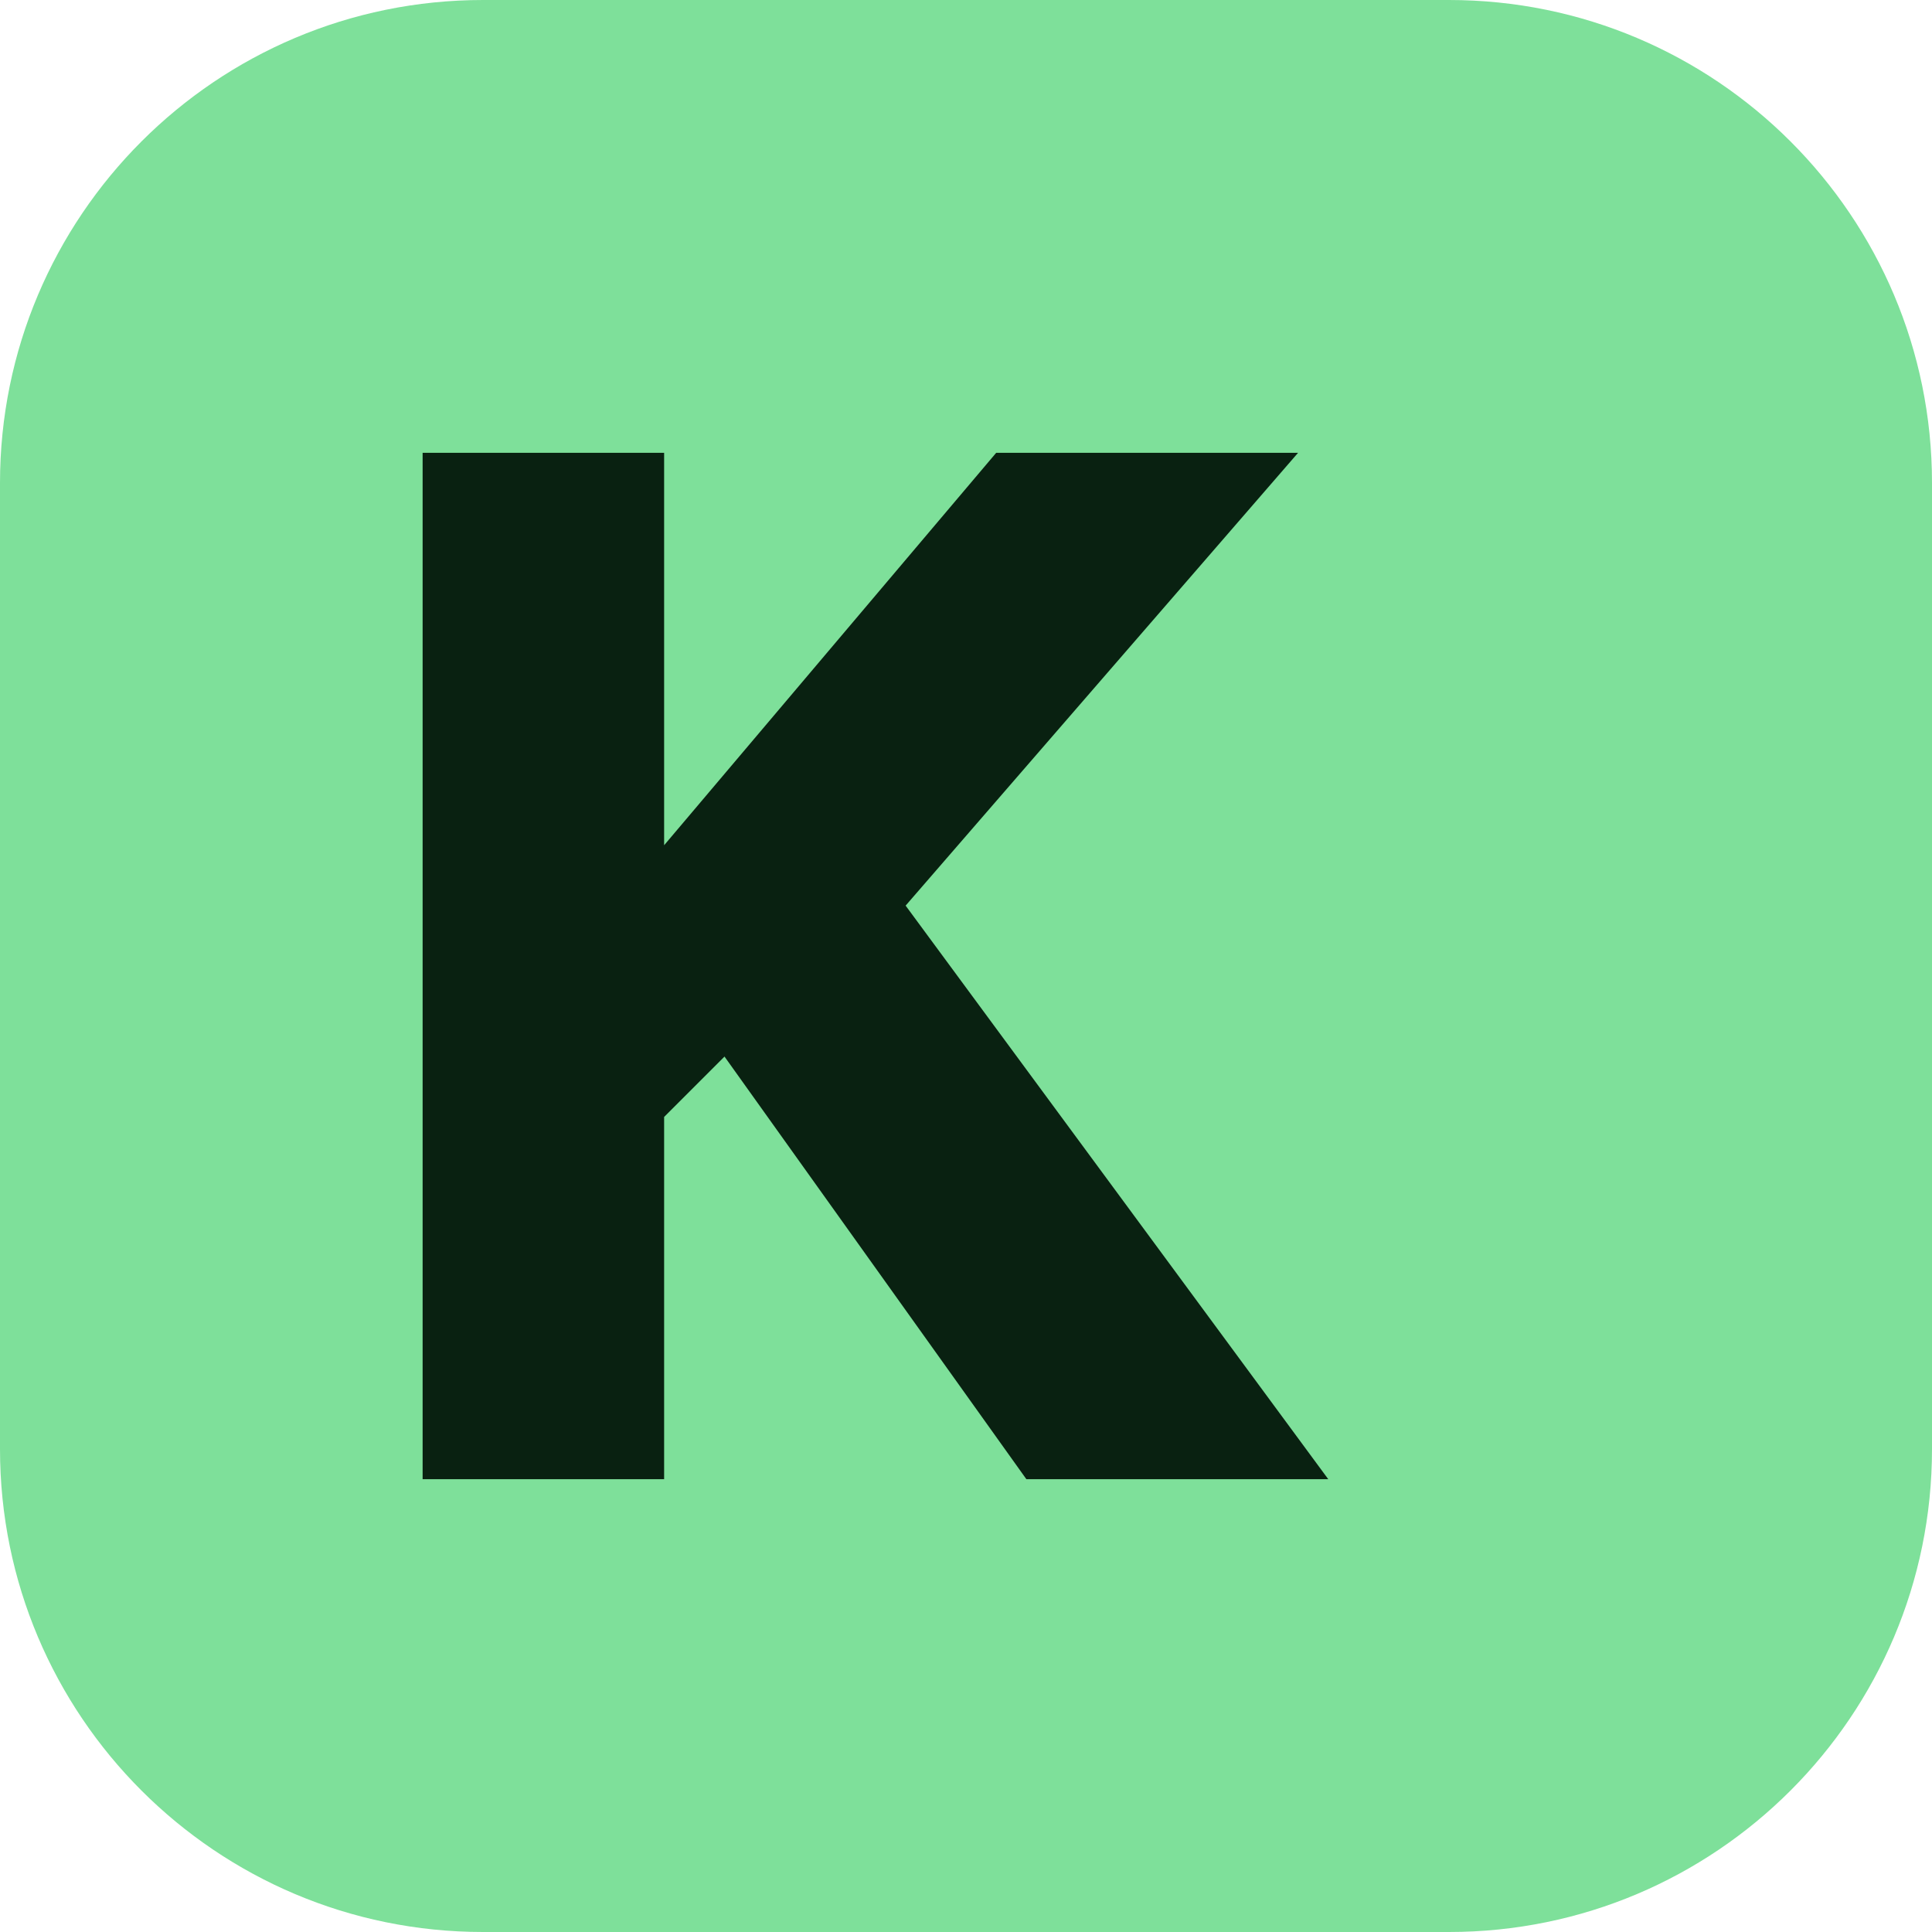
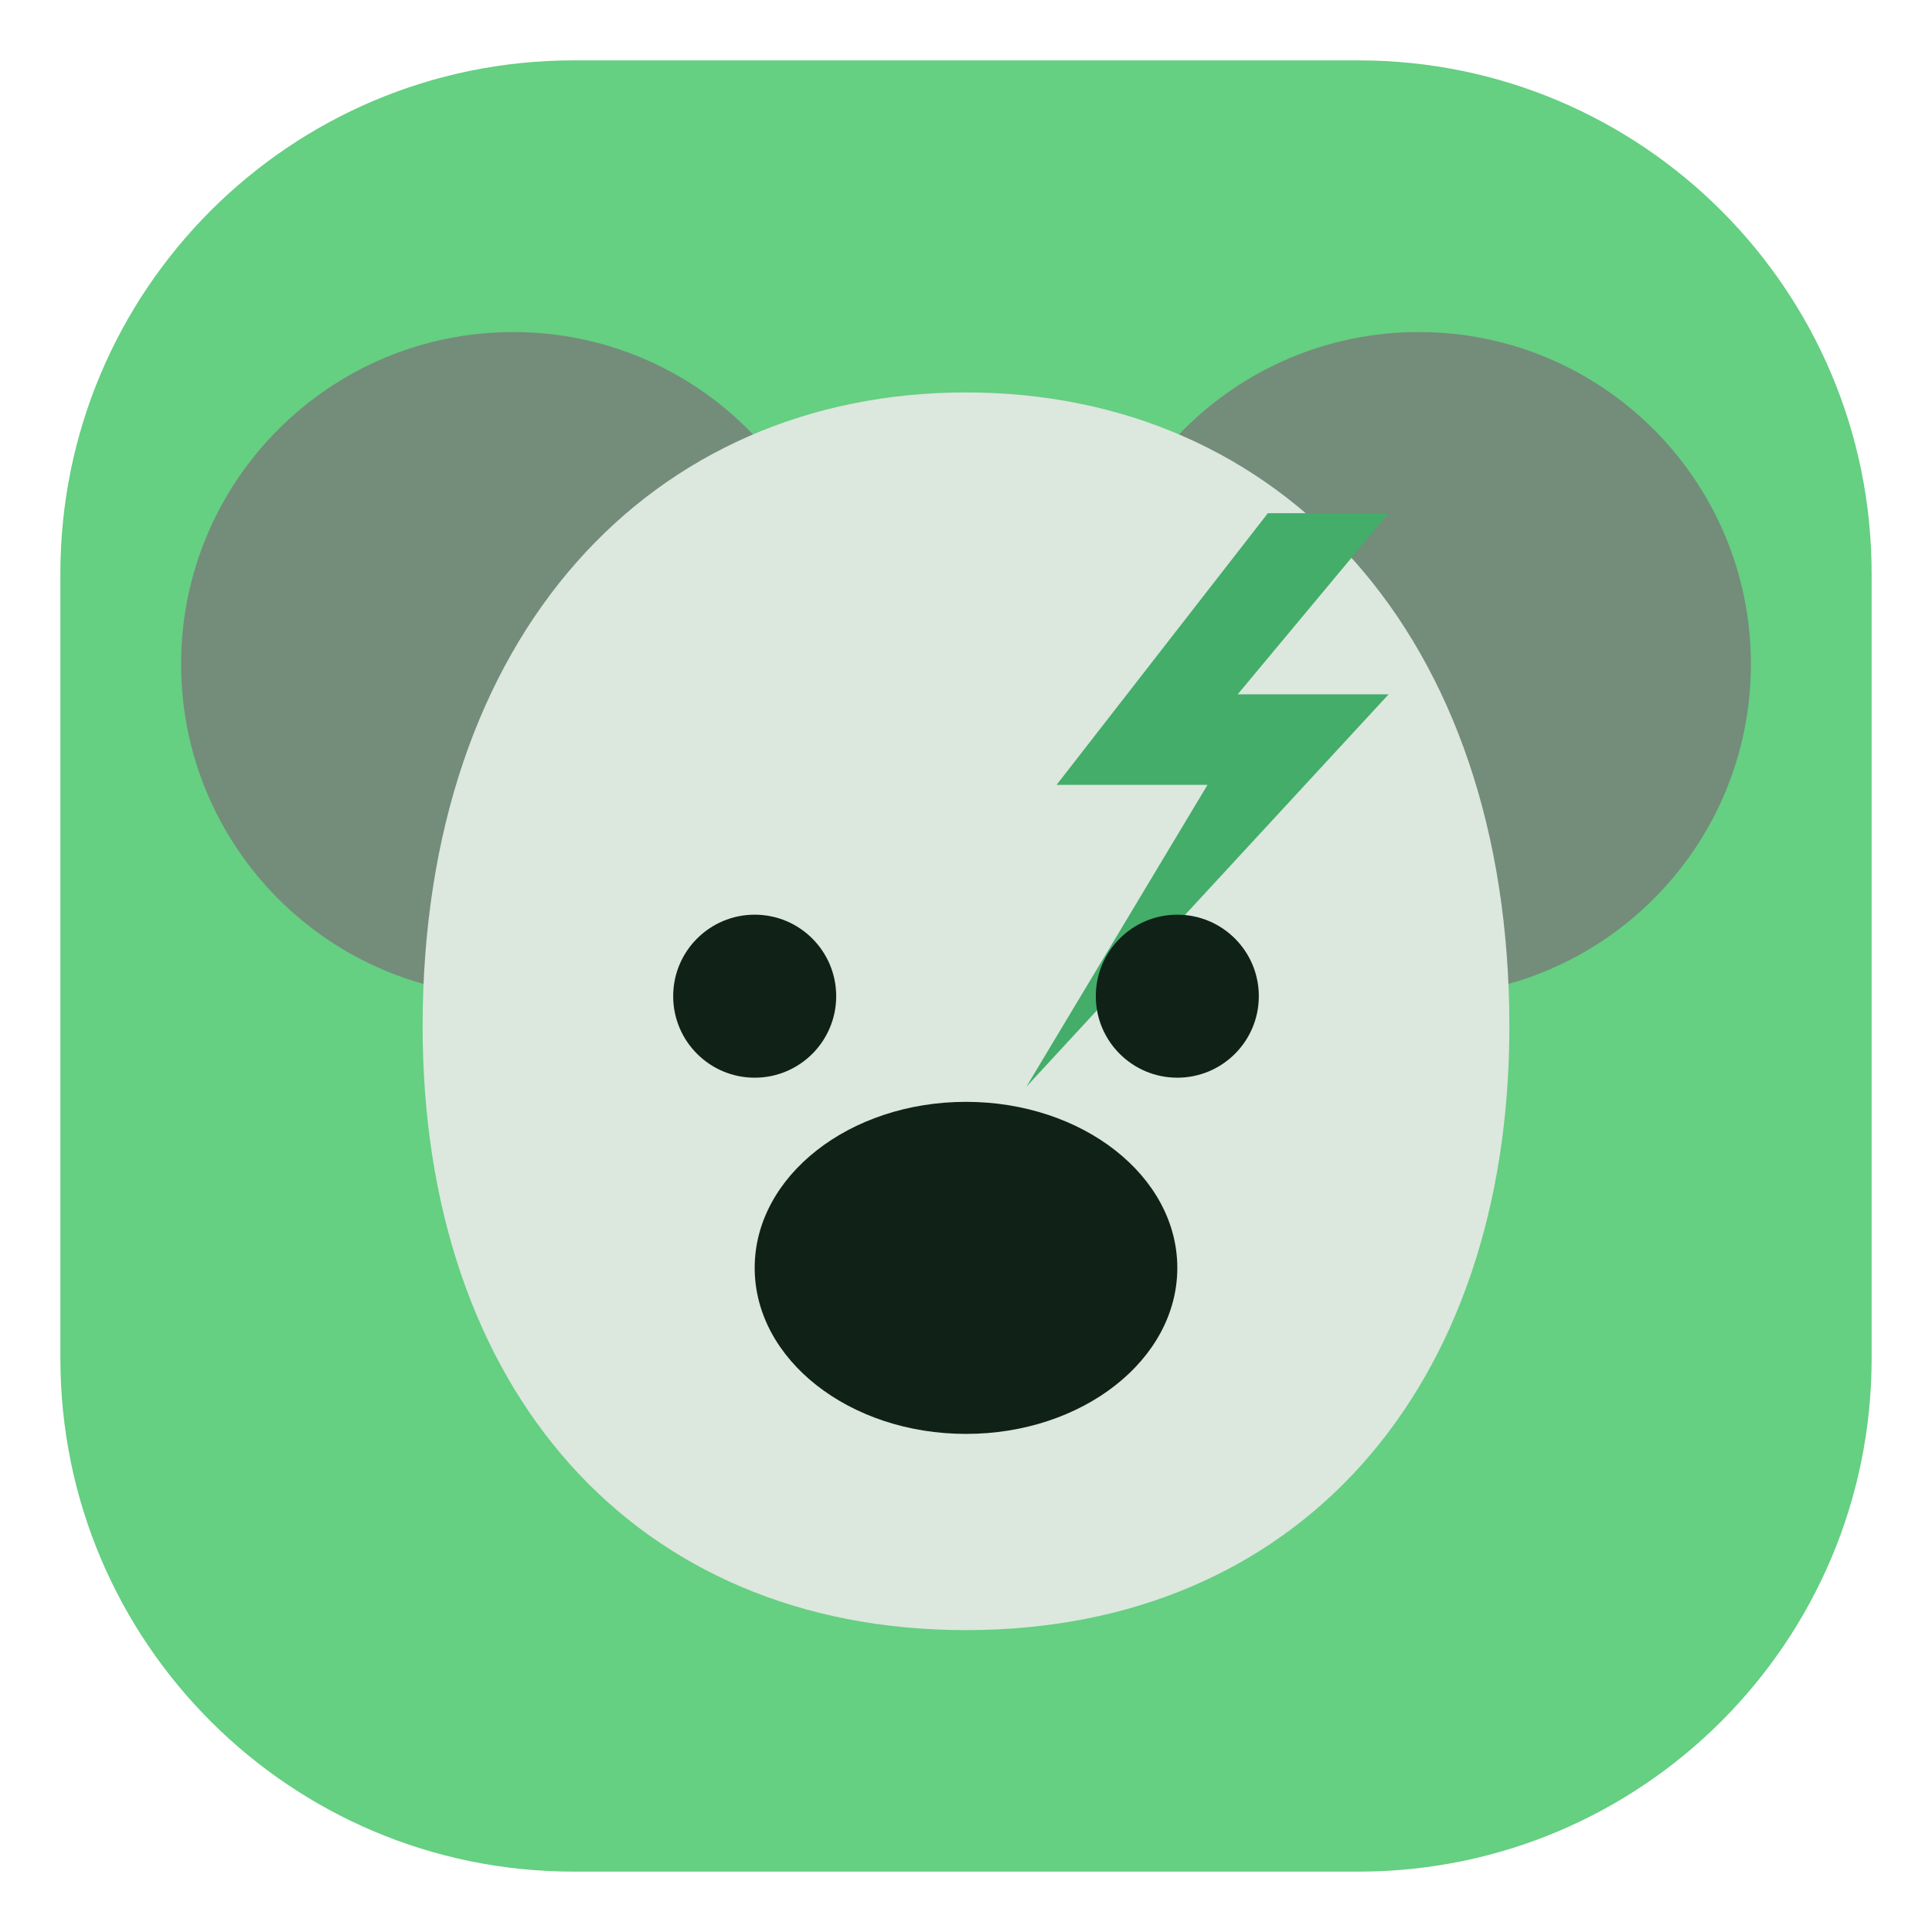
<svg xmlns="http://www.w3.org/2000/svg" viewBox="0 0 64 64" role="img" aria-label="KoalaBattle">
-   <rect width="64" height="64" rx="16" fill="#7ee09a" />
-   <path fill="#092111" d="M14 15h8v13l11-13h10L30 30l14 19H34L24 35l-2 2v12h-8z" />
+   <rect x="2" y="2" width="60" height="60" rx="17" fill="#65cf82" />
+   <circle cx="17" cy="22" r="11" fill="#748c7a" />
+   <circle cx="47" cy="22" r="11" fill="#748c7a" />
+   <path d="M14 34c0-13 7.6-21 18-21s18 8 18 21c0 12-7 20-18 20s-18-8-18-20Z" fill="#dce7de" />
+   <path d="m42 17-7 9h5l-6 10 12-13h-5l5-6Z" fill="#43ad69" />
+   <circle cx="25" cy="33" r="2.7" fill="#102217" />
+   <circle cx="39" cy="33" r="2.7" fill="#102217" />
+   <ellipse cx="32" cy="42" rx="7" ry="5.5" fill="#102217" />
</svg>
